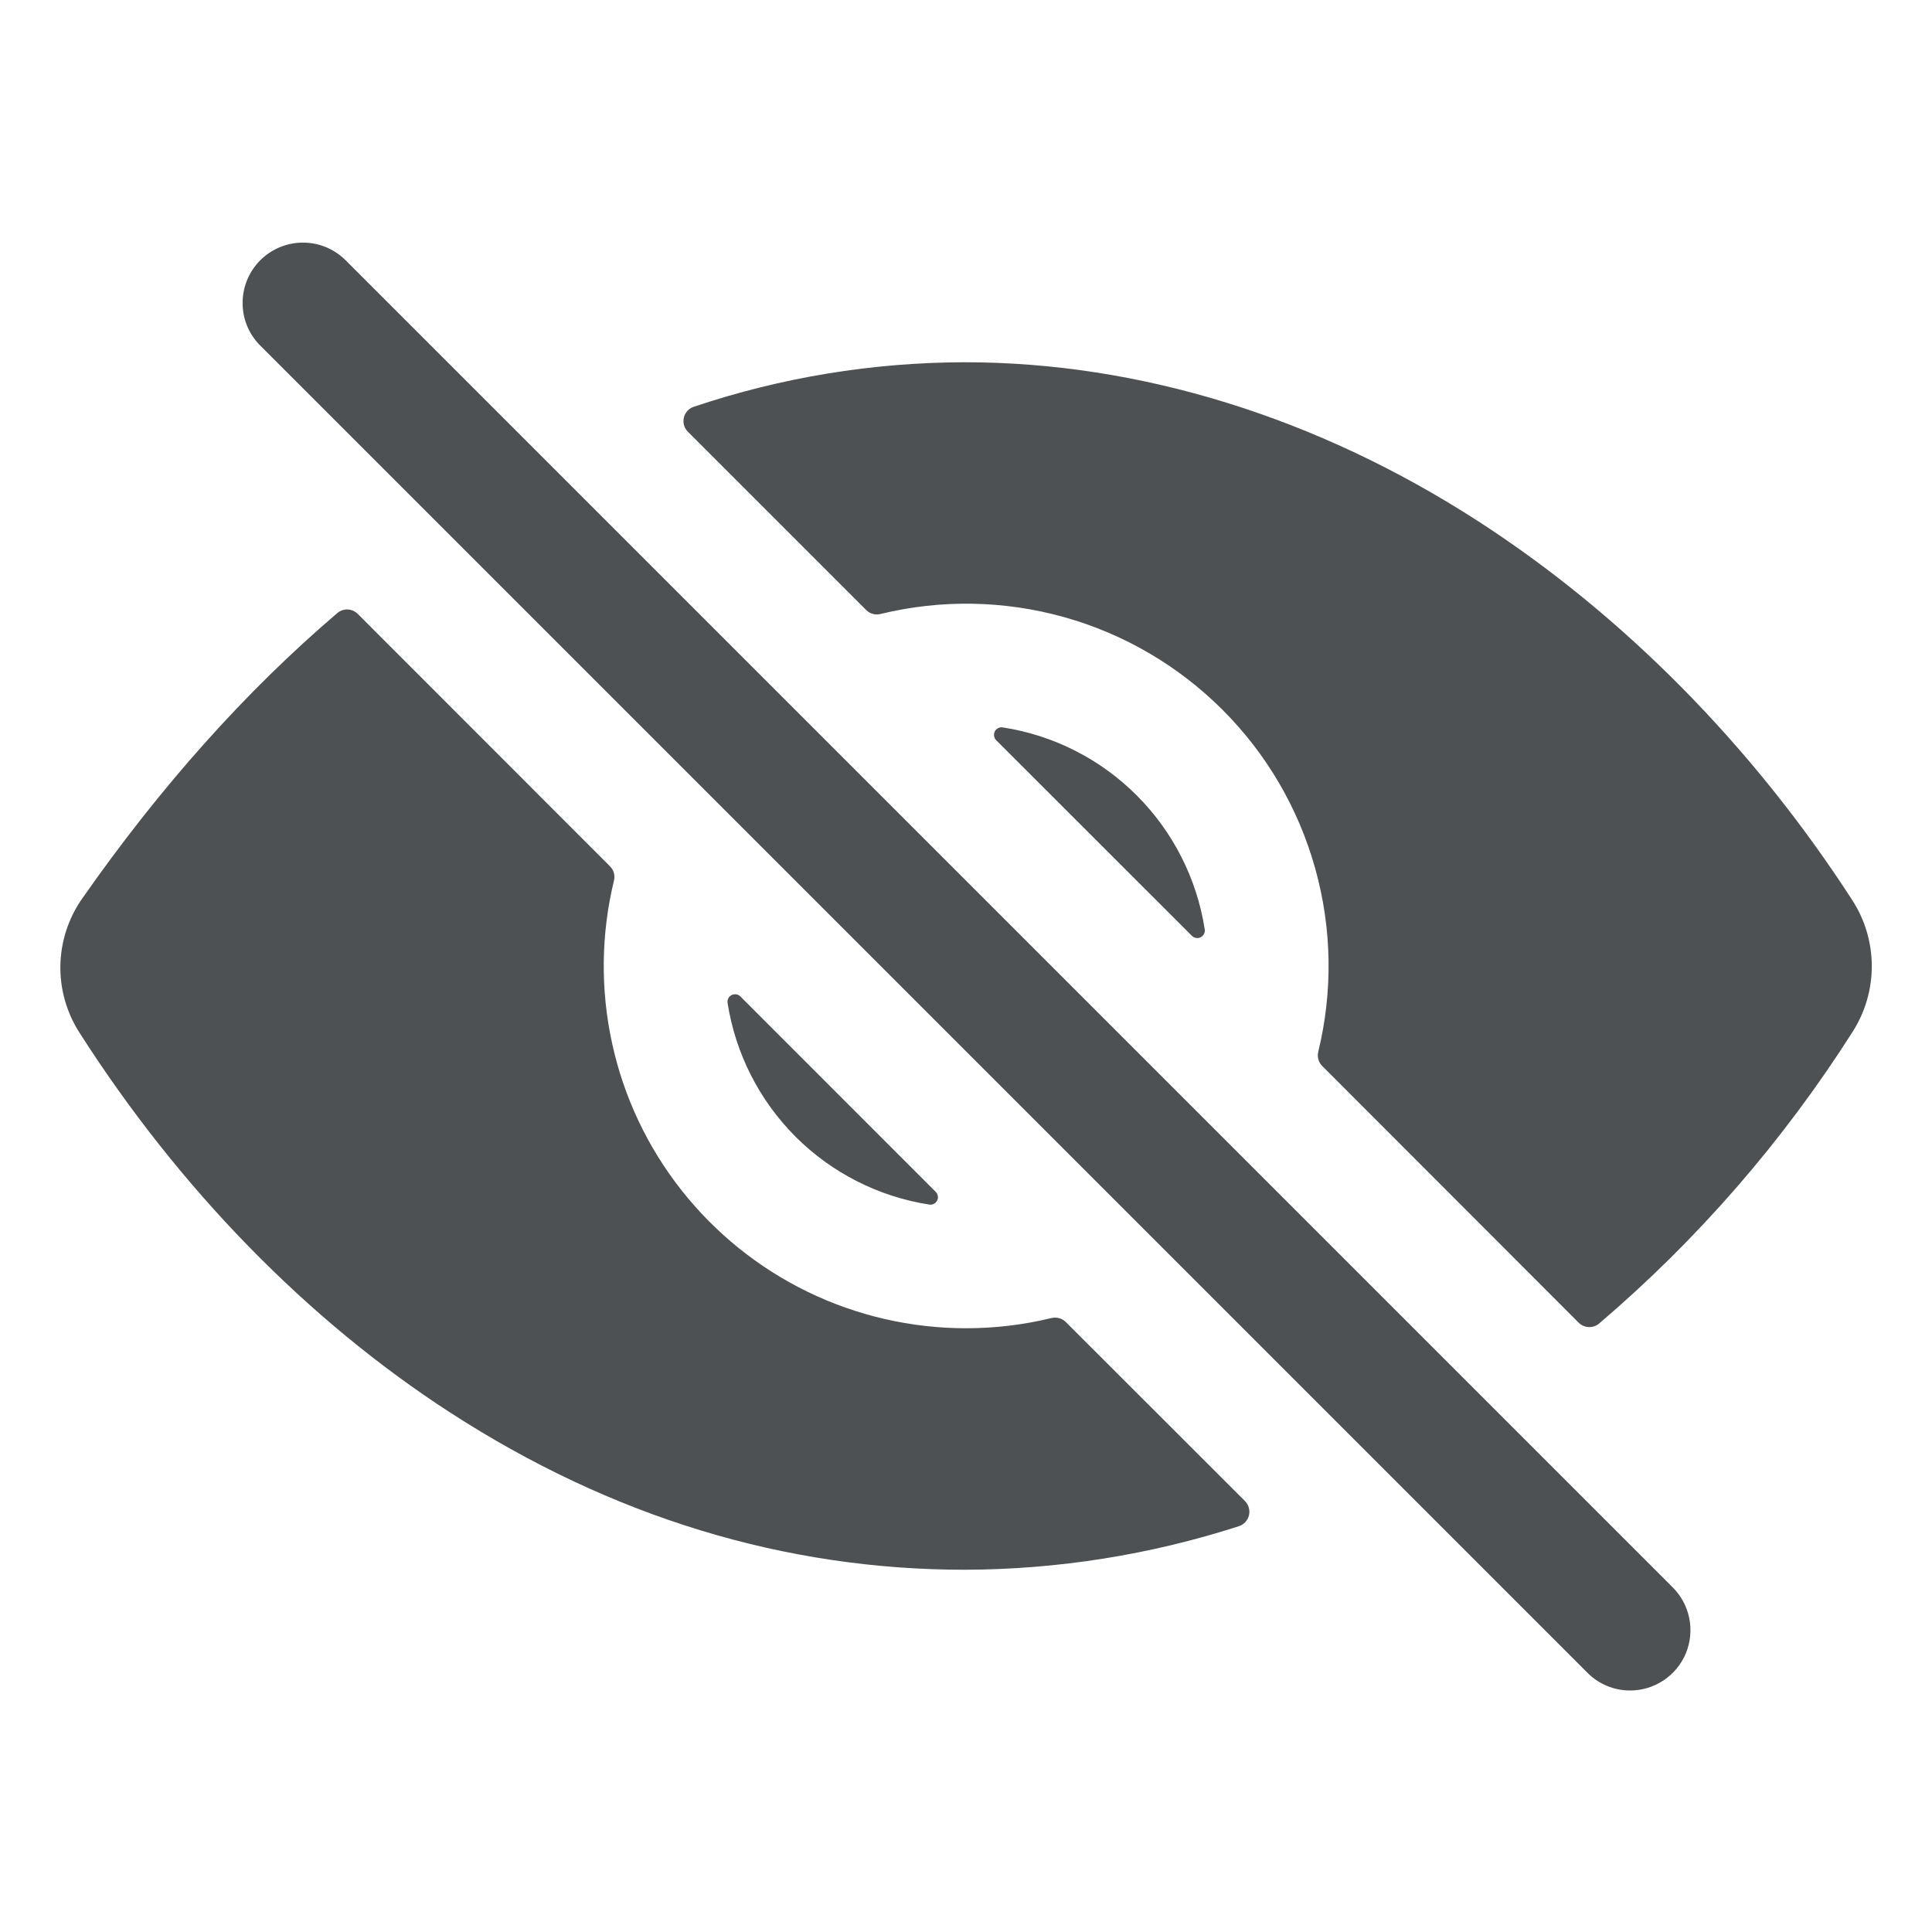
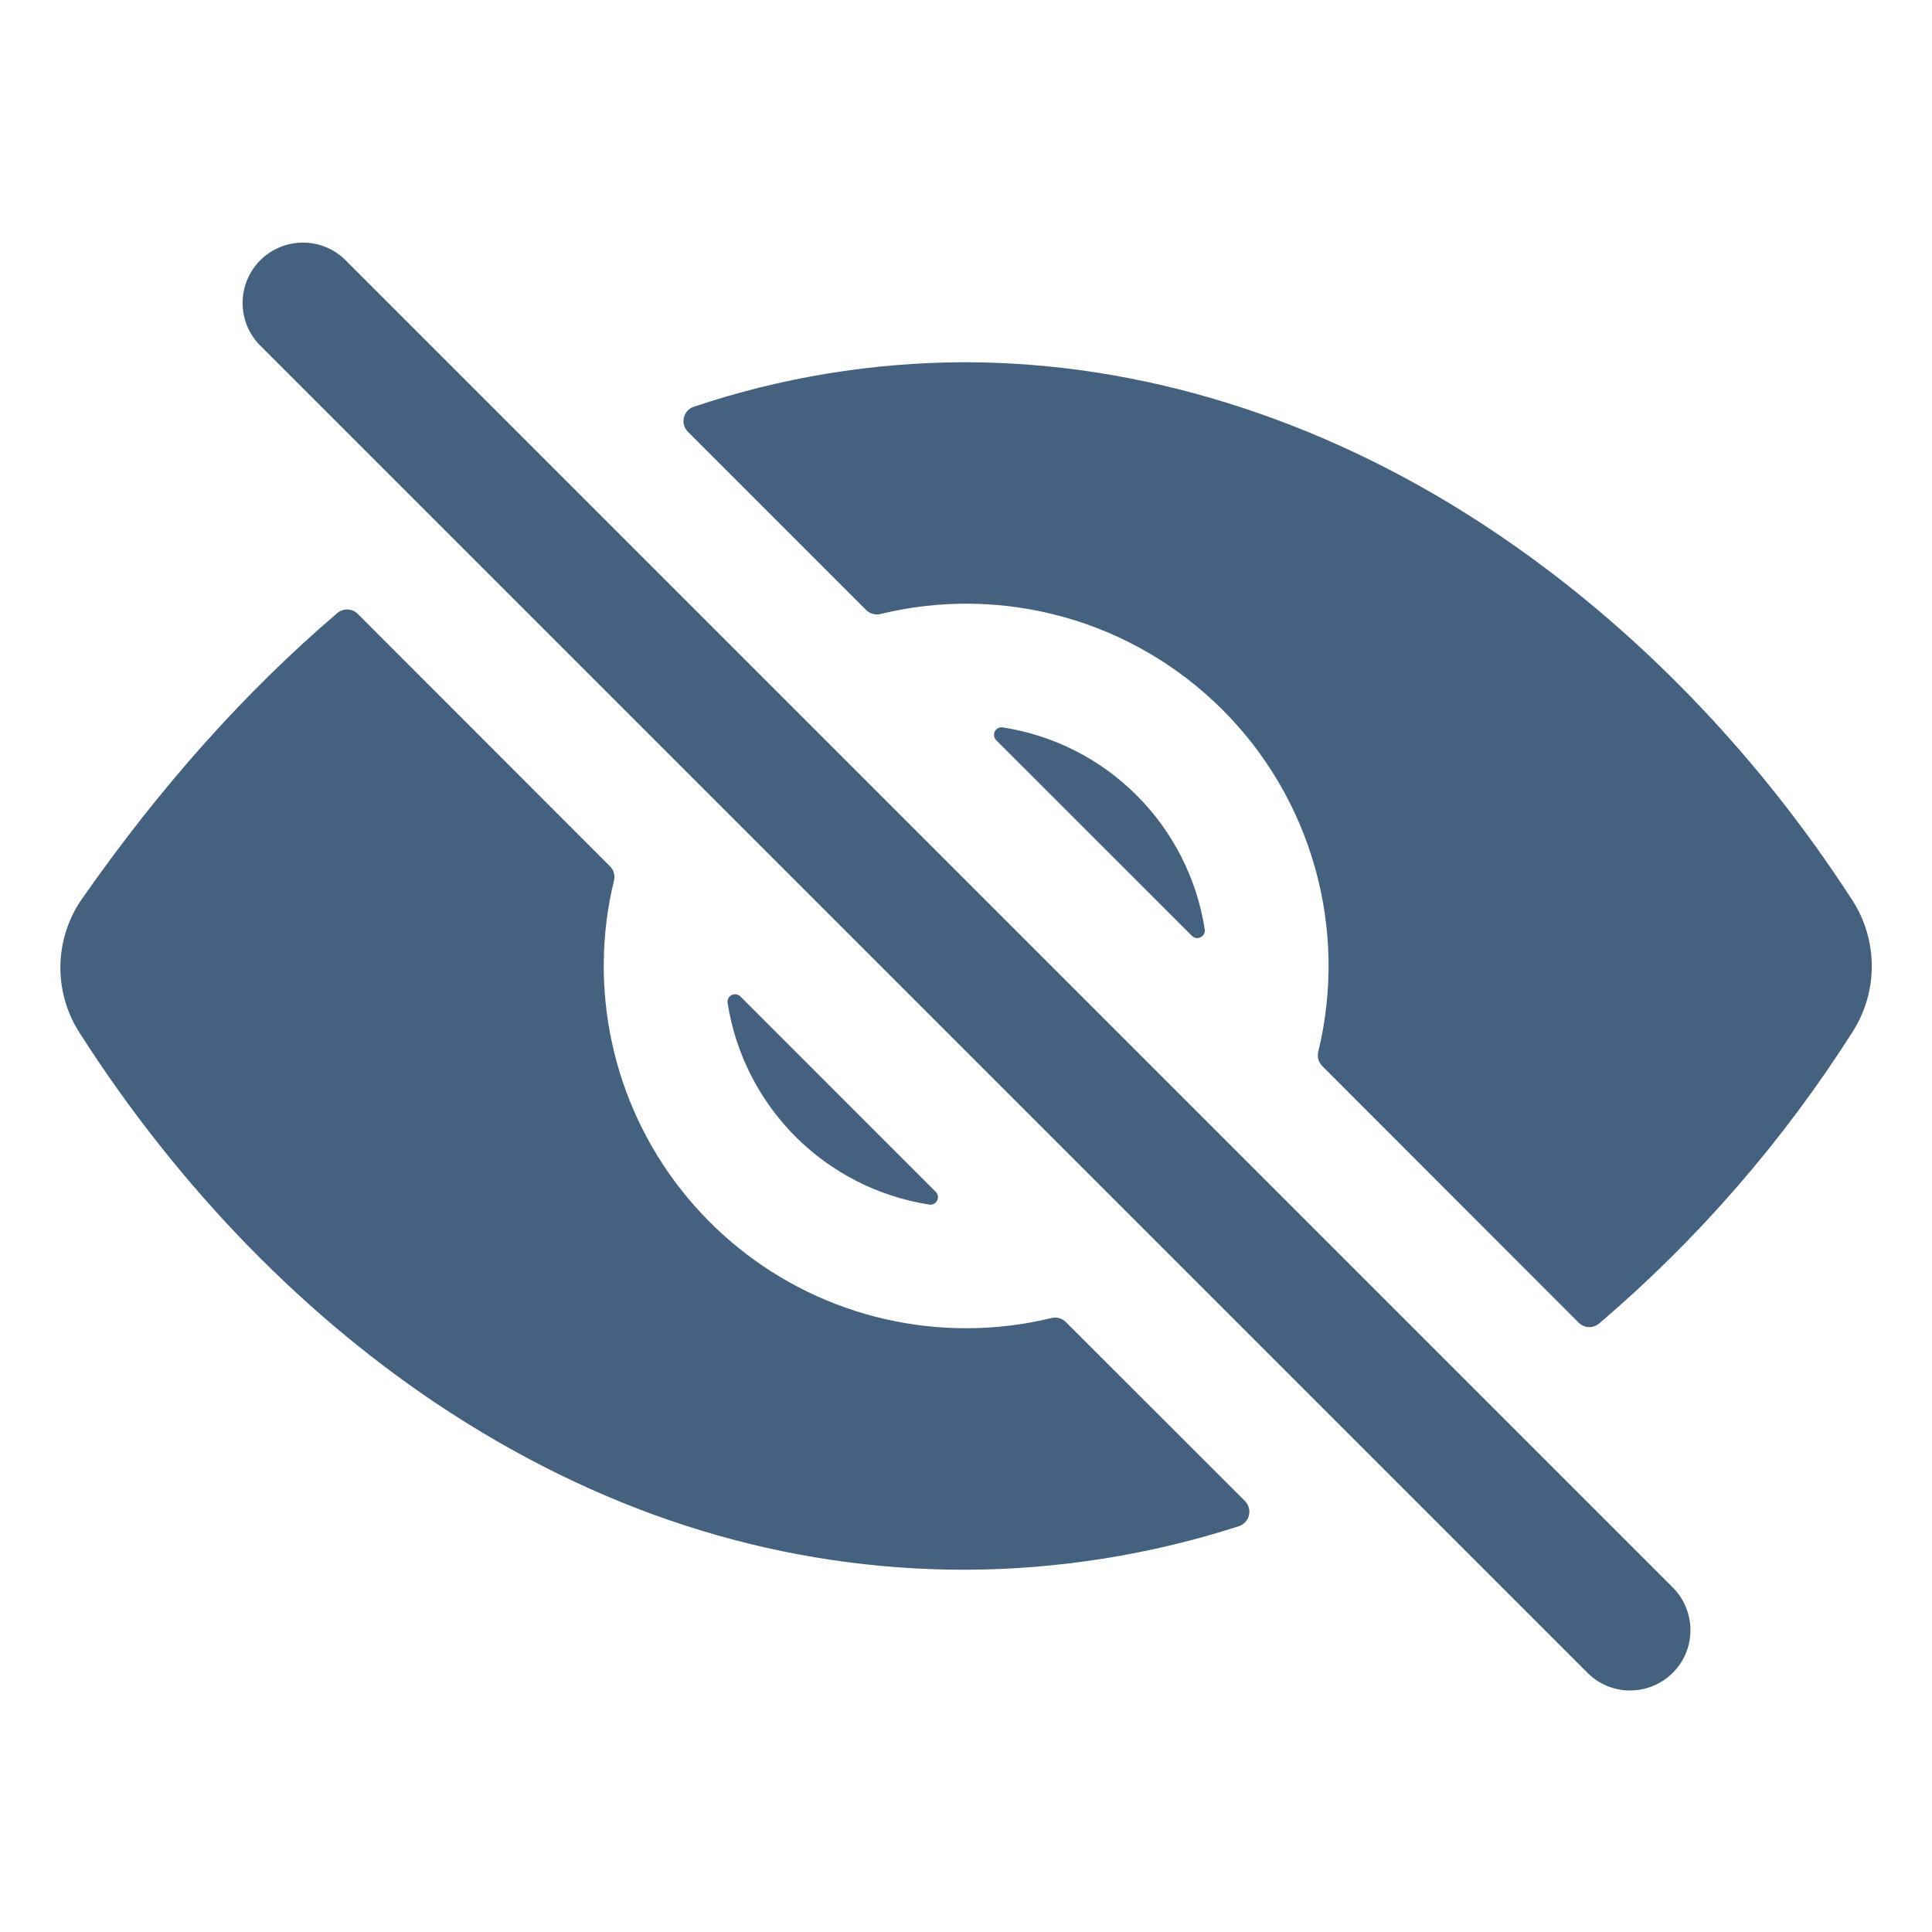
- <svg xmlns="http://www.w3.org/2000/svg" width="20" height="20" viewBox="0 0 24 24" fill="none">
-   <path d="M20.25 21C20.152 21 20.054 20.981 19.963 20.943C19.872 20.905 19.789 20.85 19.72 20.78L3.22 4.28C3.085 4.138 3.011 3.95 3.014 3.754C3.016 3.558 3.095 3.372 3.233 3.233C3.372 3.095 3.558 3.016 3.754 3.014C3.95 3.011 4.138 3.085 4.28 3.22L20.78 19.72C20.885 19.825 20.956 19.958 20.985 20.104C21.014 20.249 20.999 20.4 20.943 20.537C20.886 20.674 20.79 20.791 20.667 20.873C20.543 20.956 20.398 21 20.25 21V21Z" fill="#4D5154" />
-   <path d="M11.624 14.806L9.197 12.378C9.183 12.364 9.165 12.355 9.146 12.352C9.126 12.349 9.107 12.352 9.089 12.361C9.072 12.369 9.057 12.383 9.048 12.4C9.039 12.418 9.035 12.438 9.038 12.457C9.136 13.087 9.432 13.669 9.882 14.12C10.333 14.571 10.915 14.866 11.545 14.964C11.565 14.967 11.585 14.963 11.602 14.954C11.619 14.945 11.633 14.931 11.642 14.913C11.651 14.896 11.654 14.876 11.65 14.857C11.647 14.837 11.638 14.819 11.624 14.806Z" fill="#4D5154" />
-   <path d="M12.375 9.195L14.806 11.625C14.82 11.639 14.838 11.648 14.858 11.652C14.877 11.655 14.897 11.652 14.915 11.643C14.932 11.634 14.947 11.62 14.956 11.603C14.965 11.585 14.969 11.565 14.966 11.546C14.868 10.915 14.572 10.332 14.121 9.881C13.67 9.429 13.086 9.133 12.456 9.036C12.436 9.033 12.416 9.036 12.399 9.045C12.381 9.054 12.367 9.068 12.358 9.086C12.349 9.103 12.346 9.123 12.349 9.143C12.352 9.162 12.361 9.181 12.375 9.195V9.195Z" fill="#4D5154" />
-   <path d="M23.016 12.814C23.171 12.57 23.253 12.287 23.252 11.998C23.251 11.71 23.168 11.427 23.011 11.184C21.771 9.266 20.162 7.637 18.358 6.472C16.36 5.182 14.156 4.5 11.985 4.5C10.841 4.502 9.704 4.688 8.619 5.053C8.588 5.063 8.561 5.08 8.539 5.104C8.518 5.128 8.503 5.156 8.495 5.188C8.488 5.219 8.489 5.251 8.497 5.282C8.506 5.313 8.523 5.341 8.545 5.363L10.76 7.578C10.783 7.601 10.811 7.618 10.843 7.626C10.874 7.635 10.907 7.635 10.939 7.627C11.69 7.444 12.475 7.458 13.218 7.666C13.962 7.874 14.64 8.271 15.186 8.817C15.733 9.363 16.129 10.041 16.337 10.785C16.546 11.529 16.559 12.314 16.376 13.065C16.368 13.096 16.369 13.129 16.377 13.16C16.386 13.192 16.403 13.22 16.426 13.243L19.611 16.431C19.644 16.464 19.688 16.483 19.735 16.485C19.782 16.488 19.828 16.472 19.864 16.442C21.09 15.397 22.152 14.174 23.016 12.814Z" fill="#4D5154" />
-   <path d="M12 16.5C11.319 16.5 10.646 16.345 10.034 16.048C9.421 15.75 8.884 15.317 8.463 14.782C8.041 14.246 7.747 13.622 7.603 12.957C7.458 12.291 7.466 11.601 7.627 10.939C7.635 10.908 7.634 10.875 7.626 10.843C7.617 10.812 7.6 10.784 7.577 10.761L4.444 7.626C4.411 7.593 4.366 7.573 4.32 7.571C4.273 7.569 4.227 7.585 4.191 7.615C3.047 8.591 1.988 9.778 1.019 11.165C0.849 11.408 0.756 11.697 0.75 11.993C0.745 12.29 0.828 12.581 0.989 12.831C2.227 14.768 3.819 16.4 5.595 17.549C7.597 18.844 9.746 19.5 11.985 19.5C13.141 19.497 14.29 19.314 15.39 18.959C15.421 18.949 15.448 18.931 15.47 18.908C15.492 18.884 15.508 18.855 15.515 18.824C15.523 18.793 15.522 18.76 15.513 18.729C15.505 18.698 15.488 18.67 15.466 18.647L13.24 16.423C13.217 16.4 13.189 16.383 13.158 16.375C13.126 16.366 13.093 16.366 13.062 16.373C12.714 16.458 12.358 16.5 12 16.5V16.5Z" fill="#4D5154" />
+ <svg xmlns="http://www.w3.org/2000/svg" width="24" height="24" viewBox="0 0 24 24" fill="none">
+   <path d="M20.25 21C20.152 21 20.054 20.981 19.963 20.943C19.872 20.905 19.789 20.85 19.72 20.78L3.22 4.28C3.085 4.138 3.011 3.95 3.014 3.754C3.016 3.558 3.095 3.372 3.233 3.233C3.372 3.095 3.558 3.016 3.754 3.014C3.95 3.011 4.138 3.085 4.28 3.22L20.78 19.72C20.885 19.825 20.956 19.958 20.985 20.104C21.014 20.249 20.999 20.4 20.943 20.537C20.886 20.674 20.79 20.791 20.667 20.873C20.543 20.956 20.398 21 20.25 21V21Z" fill="#44627F" />
+   <path d="M11.624 14.806L9.197 12.378C9.183 12.364 9.165 12.355 9.146 12.352C9.126 12.349 9.107 12.352 9.089 12.361C9.072 12.369 9.057 12.383 9.048 12.4C9.039 12.418 9.035 12.438 9.038 12.457C9.136 13.087 9.432 13.669 9.882 14.12C10.333 14.571 10.915 14.866 11.545 14.964C11.565 14.967 11.585 14.963 11.602 14.954C11.619 14.945 11.633 14.931 11.642 14.913C11.651 14.896 11.654 14.876 11.65 14.857C11.647 14.837 11.638 14.819 11.624 14.806Z" fill="#44627F" />
+   <path d="M12.375 9.195L14.806 11.625C14.82 11.639 14.838 11.648 14.858 11.652C14.877 11.655 14.897 11.652 14.915 11.643C14.932 11.634 14.947 11.62 14.956 11.603C14.965 11.585 14.969 11.565 14.966 11.546C14.868 10.915 14.572 10.332 14.121 9.881C13.67 9.429 13.086 9.133 12.456 9.036C12.436 9.033 12.416 9.036 12.399 9.045C12.381 9.054 12.367 9.068 12.358 9.086C12.349 9.103 12.346 9.123 12.349 9.143C12.352 9.162 12.361 9.181 12.375 9.195V9.195Z" fill="#44627F" />
+   <path d="M23.016 12.814C23.171 12.57 23.253 12.287 23.252 11.998C23.251 11.71 23.168 11.427 23.011 11.184C21.771 9.266 20.162 7.637 18.358 6.472C16.36 5.182 14.156 4.5 11.985 4.5C10.841 4.502 9.704 4.688 8.619 5.053C8.588 5.063 8.561 5.08 8.539 5.104C8.518 5.128 8.503 5.156 8.495 5.188C8.488 5.219 8.489 5.251 8.497 5.282C8.506 5.313 8.523 5.341 8.545 5.363L10.76 7.578C10.783 7.601 10.811 7.618 10.843 7.626C10.874 7.635 10.907 7.635 10.939 7.627C11.69 7.444 12.475 7.458 13.218 7.666C13.962 7.874 14.64 8.271 15.186 8.817C15.733 9.363 16.129 10.041 16.337 10.785C16.546 11.529 16.559 12.314 16.376 13.065C16.368 13.096 16.369 13.129 16.377 13.16C16.386 13.192 16.403 13.22 16.426 13.243L19.611 16.431C19.644 16.464 19.688 16.483 19.735 16.485C19.782 16.488 19.828 16.472 19.864 16.442C21.09 15.397 22.152 14.174 23.016 12.814Z" fill="#44627F" />
+   <path d="M12 16.5C11.319 16.5 10.646 16.345 10.034 16.048C9.421 15.75 8.884 15.317 8.463 14.782C8.041 14.246 7.747 13.622 7.603 12.957C7.458 12.291 7.466 11.601 7.627 10.939C7.635 10.908 7.634 10.875 7.626 10.843C7.617 10.812 7.6 10.784 7.577 10.761L4.444 7.626C4.411 7.593 4.366 7.573 4.32 7.571C4.273 7.569 4.227 7.585 4.191 7.615C3.047 8.591 1.988 9.778 1.019 11.165C0.849 11.408 0.756 11.697 0.75 11.993C0.745 12.29 0.828 12.581 0.989 12.831C2.227 14.768 3.819 16.4 5.595 17.549C7.597 18.844 9.746 19.5 11.985 19.5C13.141 19.497 14.29 19.314 15.39 18.959C15.421 18.949 15.448 18.931 15.47 18.908C15.492 18.884 15.508 18.855 15.515 18.824C15.523 18.793 15.522 18.76 15.513 18.729C15.505 18.698 15.488 18.67 15.466 18.647L13.24 16.423C13.217 16.4 13.189 16.383 13.158 16.375C13.126 16.366 13.093 16.366 13.062 16.373C12.714 16.458 12.358 16.5 12 16.5V16.5Z" fill="#44627F" />
</svg>
